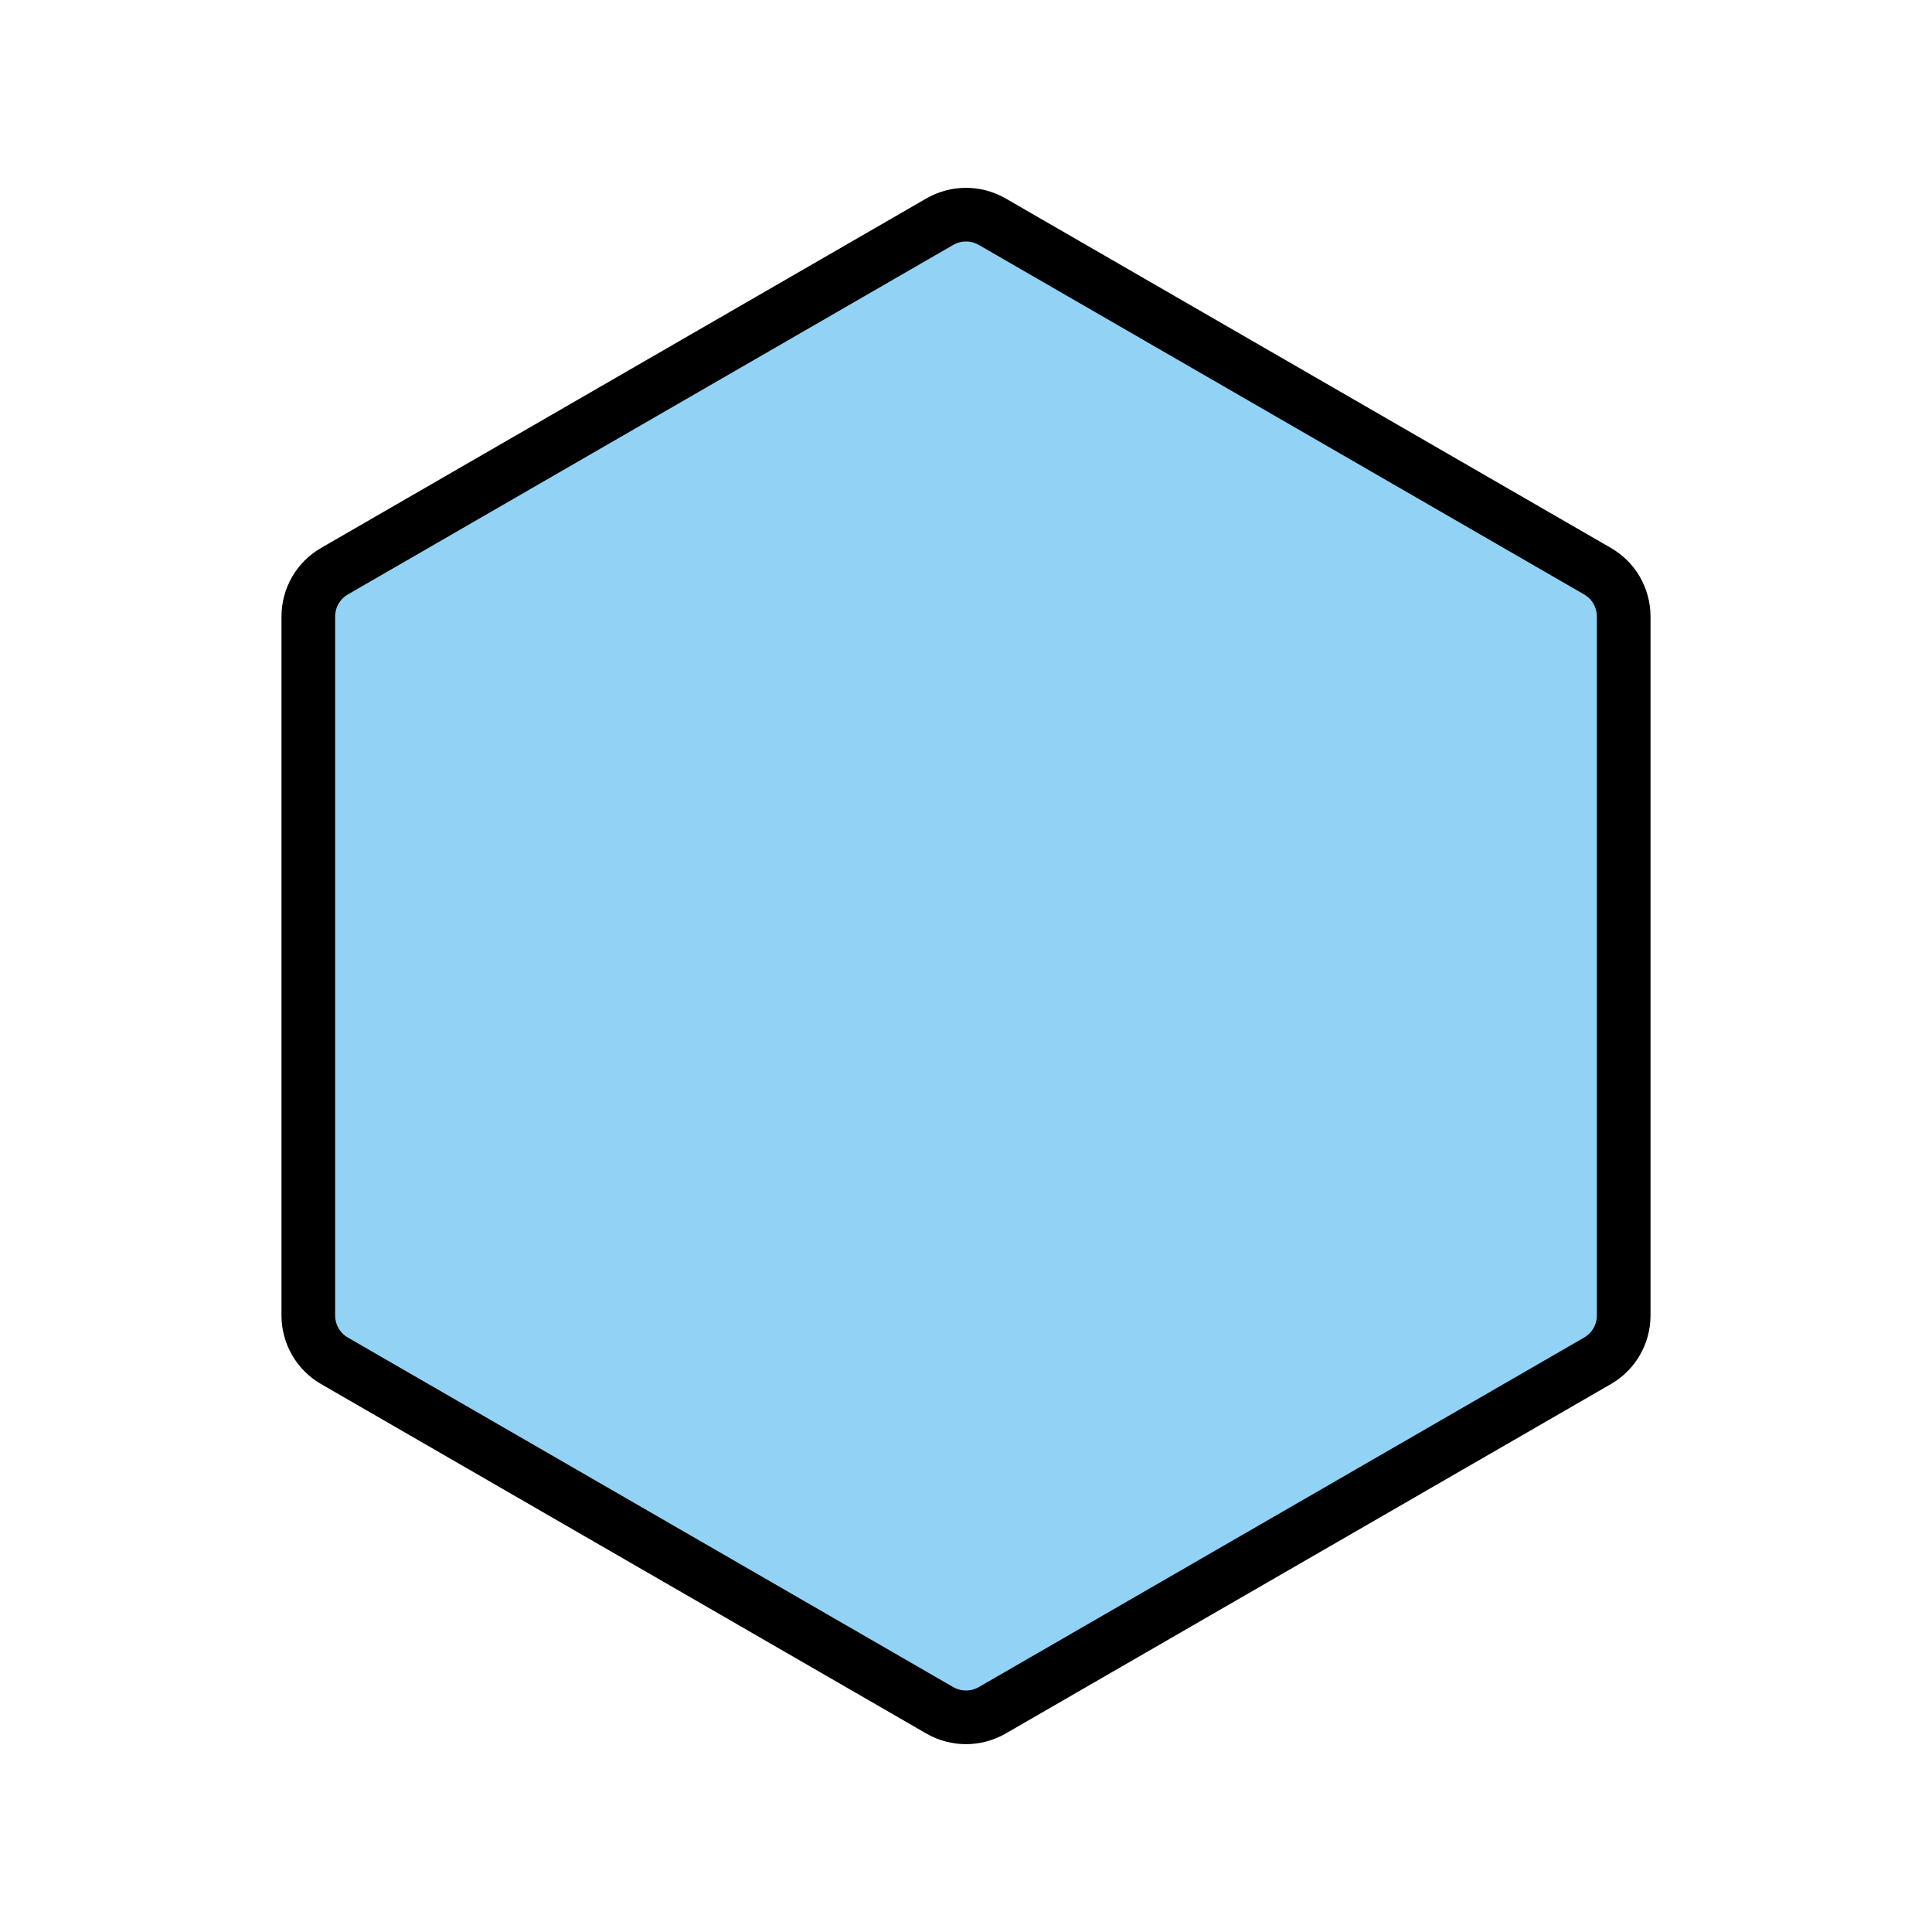
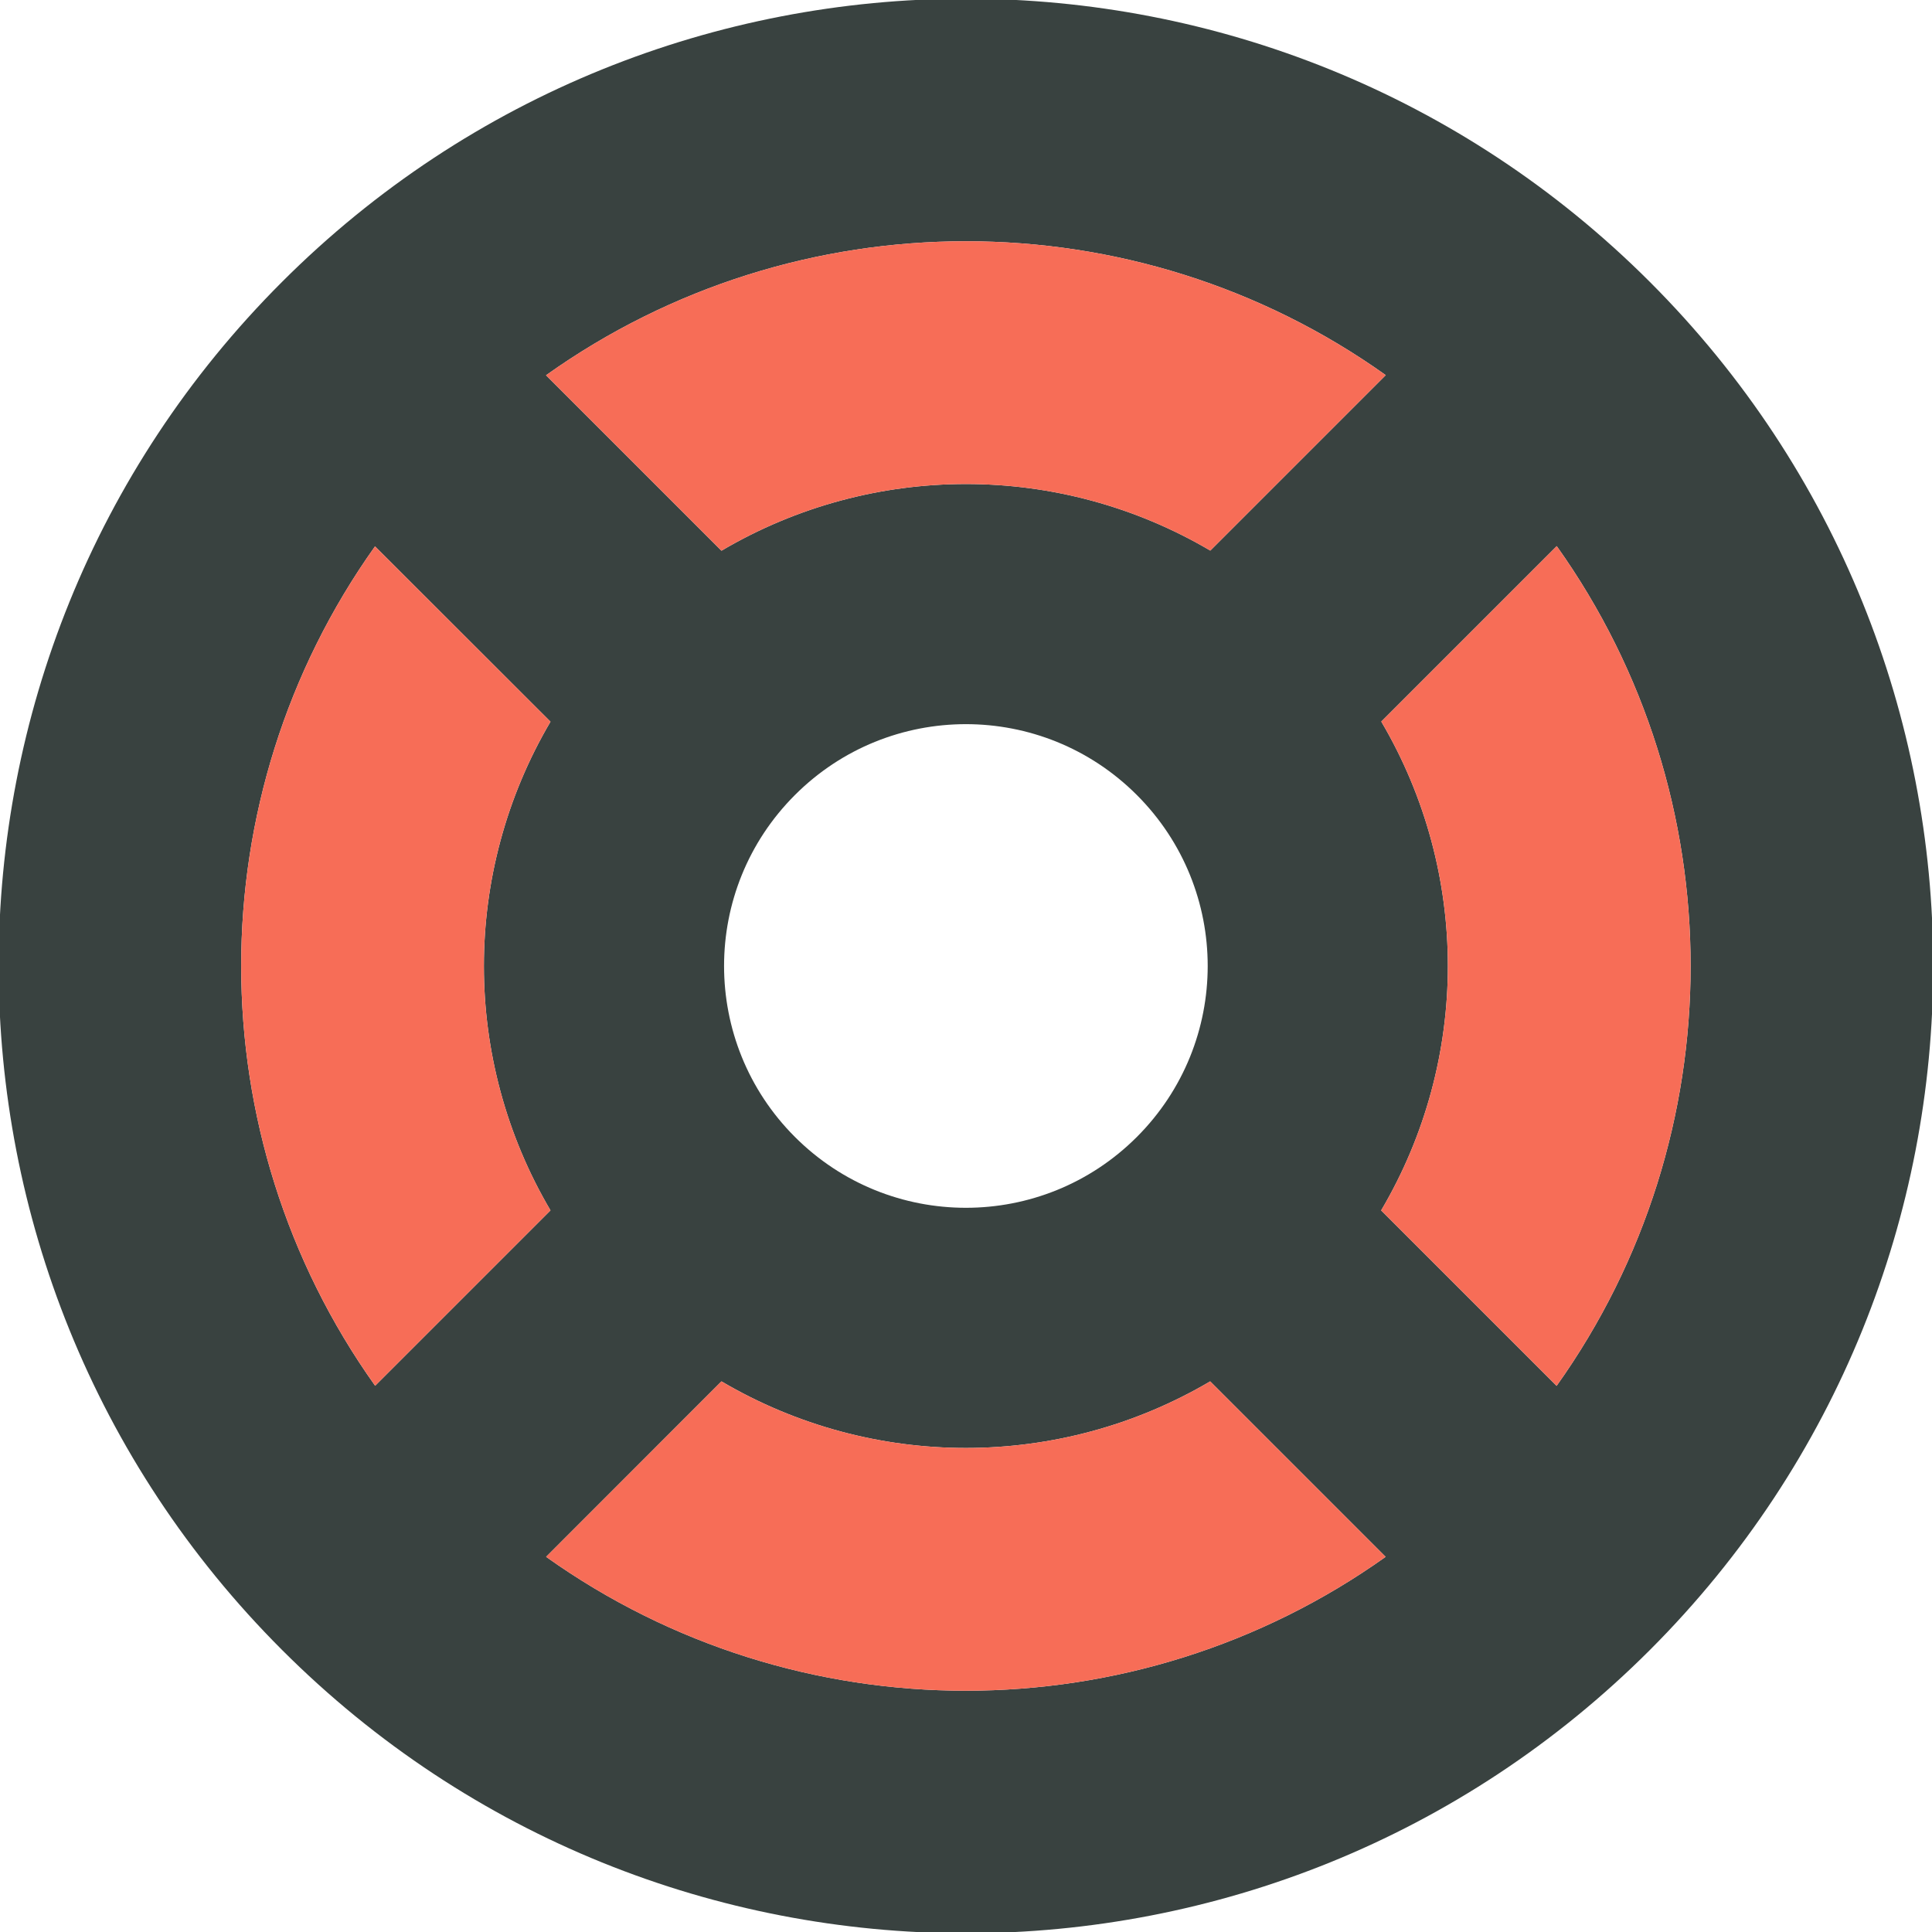
- <svg xmlns="http://www.w3.org/2000/svg" id="emoji" viewBox="0 0 72 72">
-   <g id="color">
-     <path fill="#92D3F5" d="M35.024 8.261C35.628 7.913 36.372 7.913 36.976 8.261L59.534 21.286C60.139 21.634 60.51 22.279 60.51 22.976V49.024C60.51 49.721 60.139 50.366 59.534 50.714L36.976 63.739C36.372 64.087 35.628 64.087 35.024 63.739L12.466 50.714C11.861 50.366 11.49 49.721 11.49 49.024V22.976C11.49 22.279 11.861 21.634 12.466 21.286L35.024 8.261Z" />
-   </g>
-   <g id="line">
-     <path fill="none" stroke="#000" stroke-width="2" d="M35.024 8.261C35.628 7.913 36.372 7.913 36.976 8.261L59.534 21.286C60.139 21.634 60.51 22.279 60.51 22.976V49.024C60.51 49.721 60.139 50.366 59.534 50.714L36.976 63.739C36.372 64.087 35.628 64.087 35.024 63.739L12.466 50.714C11.861 50.366 11.49 49.721 11.49 49.024V22.976C11.49 22.279 11.861 21.634 12.466 21.286L35.024 8.261Z" />
+ <svg xmlns="http://www.w3.org/2000/svg" version="1.0" id="Layer_1" width="800px" height="800px" viewBox="0 0 64 64" enable-background="new 0 0 64 64" xml:space="preserve">
+   <g>
+     <path fill="#394240" d="M54.655,9.34C42.143-3.172,21.85-3.172,9.337,9.344C-3.175,21.854-3.171,42.146,9.341,54.654   c12.508,12.517,32.801,12.517,45.314,0.004S67.168,21.854,54.655,9.34z M45.905,12.427l-5.812,5.812   c-4.995-2.941-11.198-2.941-16.193,0.004l-5.812-5.812C26.396,6.513,37.598,6.513,45.905,12.427z M37.66,37.663   c-3.129,3.129-8.198,3.129-11.327,0c-3.13-3.129-3.13-8.198,0-11.327c3.129-3.13,8.198-3.13,11.327,0   C40.789,29.465,40.789,34.534,37.66,37.663z M12.423,18.099l5.813,5.808c-2.942,4.995-2.942,11.199,0,16.189l-5.809,5.809   C6.513,37.604,6.509,26.406,12.423,18.099z M18.091,51.572l5.809-5.812c4.995,2.941,11.194,2.941,16.189,0l5.812,5.812   C37.59,57.486,26.392,57.486,18.091,51.572z M51.565,45.908l-5.812-5.812c2.945-4.99,2.945-11.198,0.004-16.193l5.812-5.812   C57.483,26.398,57.483,37.601,51.565,45.908z" />
+     <g>
+       <path fill="#F76D57" d="M45.753,40.096l5.812,5.812c5.918-8.308,5.918-19.51,0.004-27.817l-5.812,5.812    C48.698,28.897,48.698,35.105,45.753,40.096z" />
+       <path fill="#F76D57" d="M18.087,12.431l5.812,5.812c4.995-2.945,11.198-2.945,16.193-0.004l5.812-5.812    C37.598,6.513,26.396,6.513,18.087,12.431z" />
+       <path fill="#F76D57" d="M18.236,23.906l-5.813-5.808c-5.914,8.308-5.91,19.506,0.004,27.806l5.809-5.809    C15.294,35.105,15.294,28.901,18.236,23.906z" />
+       <path fill="#F76D57" d="M23.899,45.76l-5.809,5.812c8.301,5.914,19.499,5.914,27.811,0l-5.812-5.812    C35.094,48.701,28.895,48.701,23.899,45.76z" />
+     </g>
  </g>
</svg>
